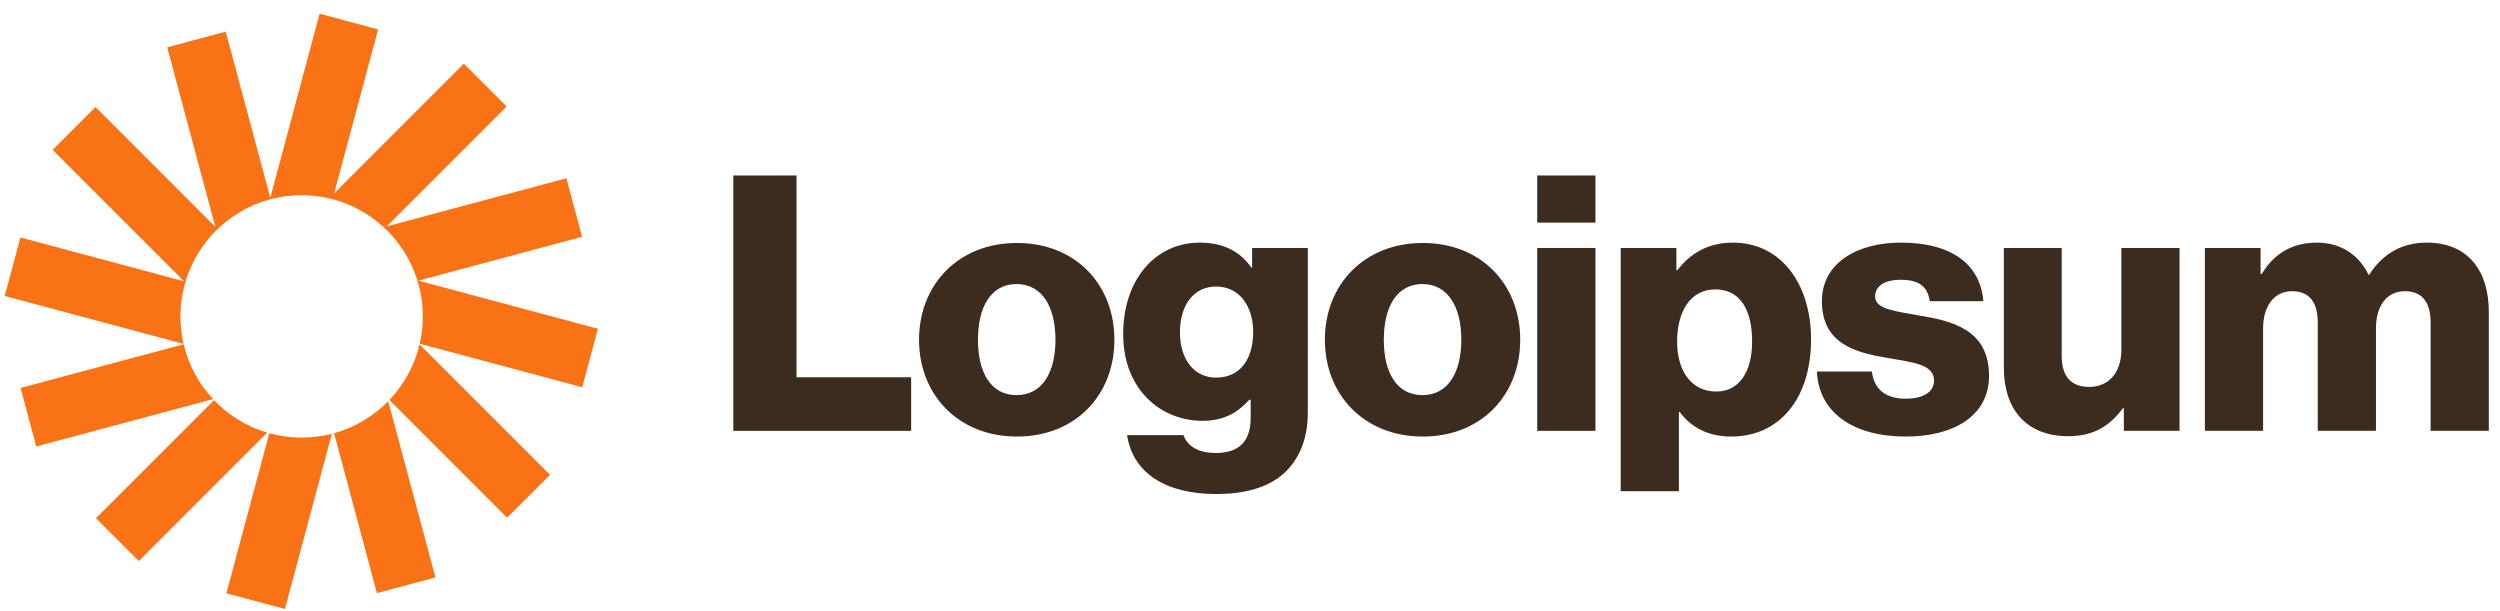
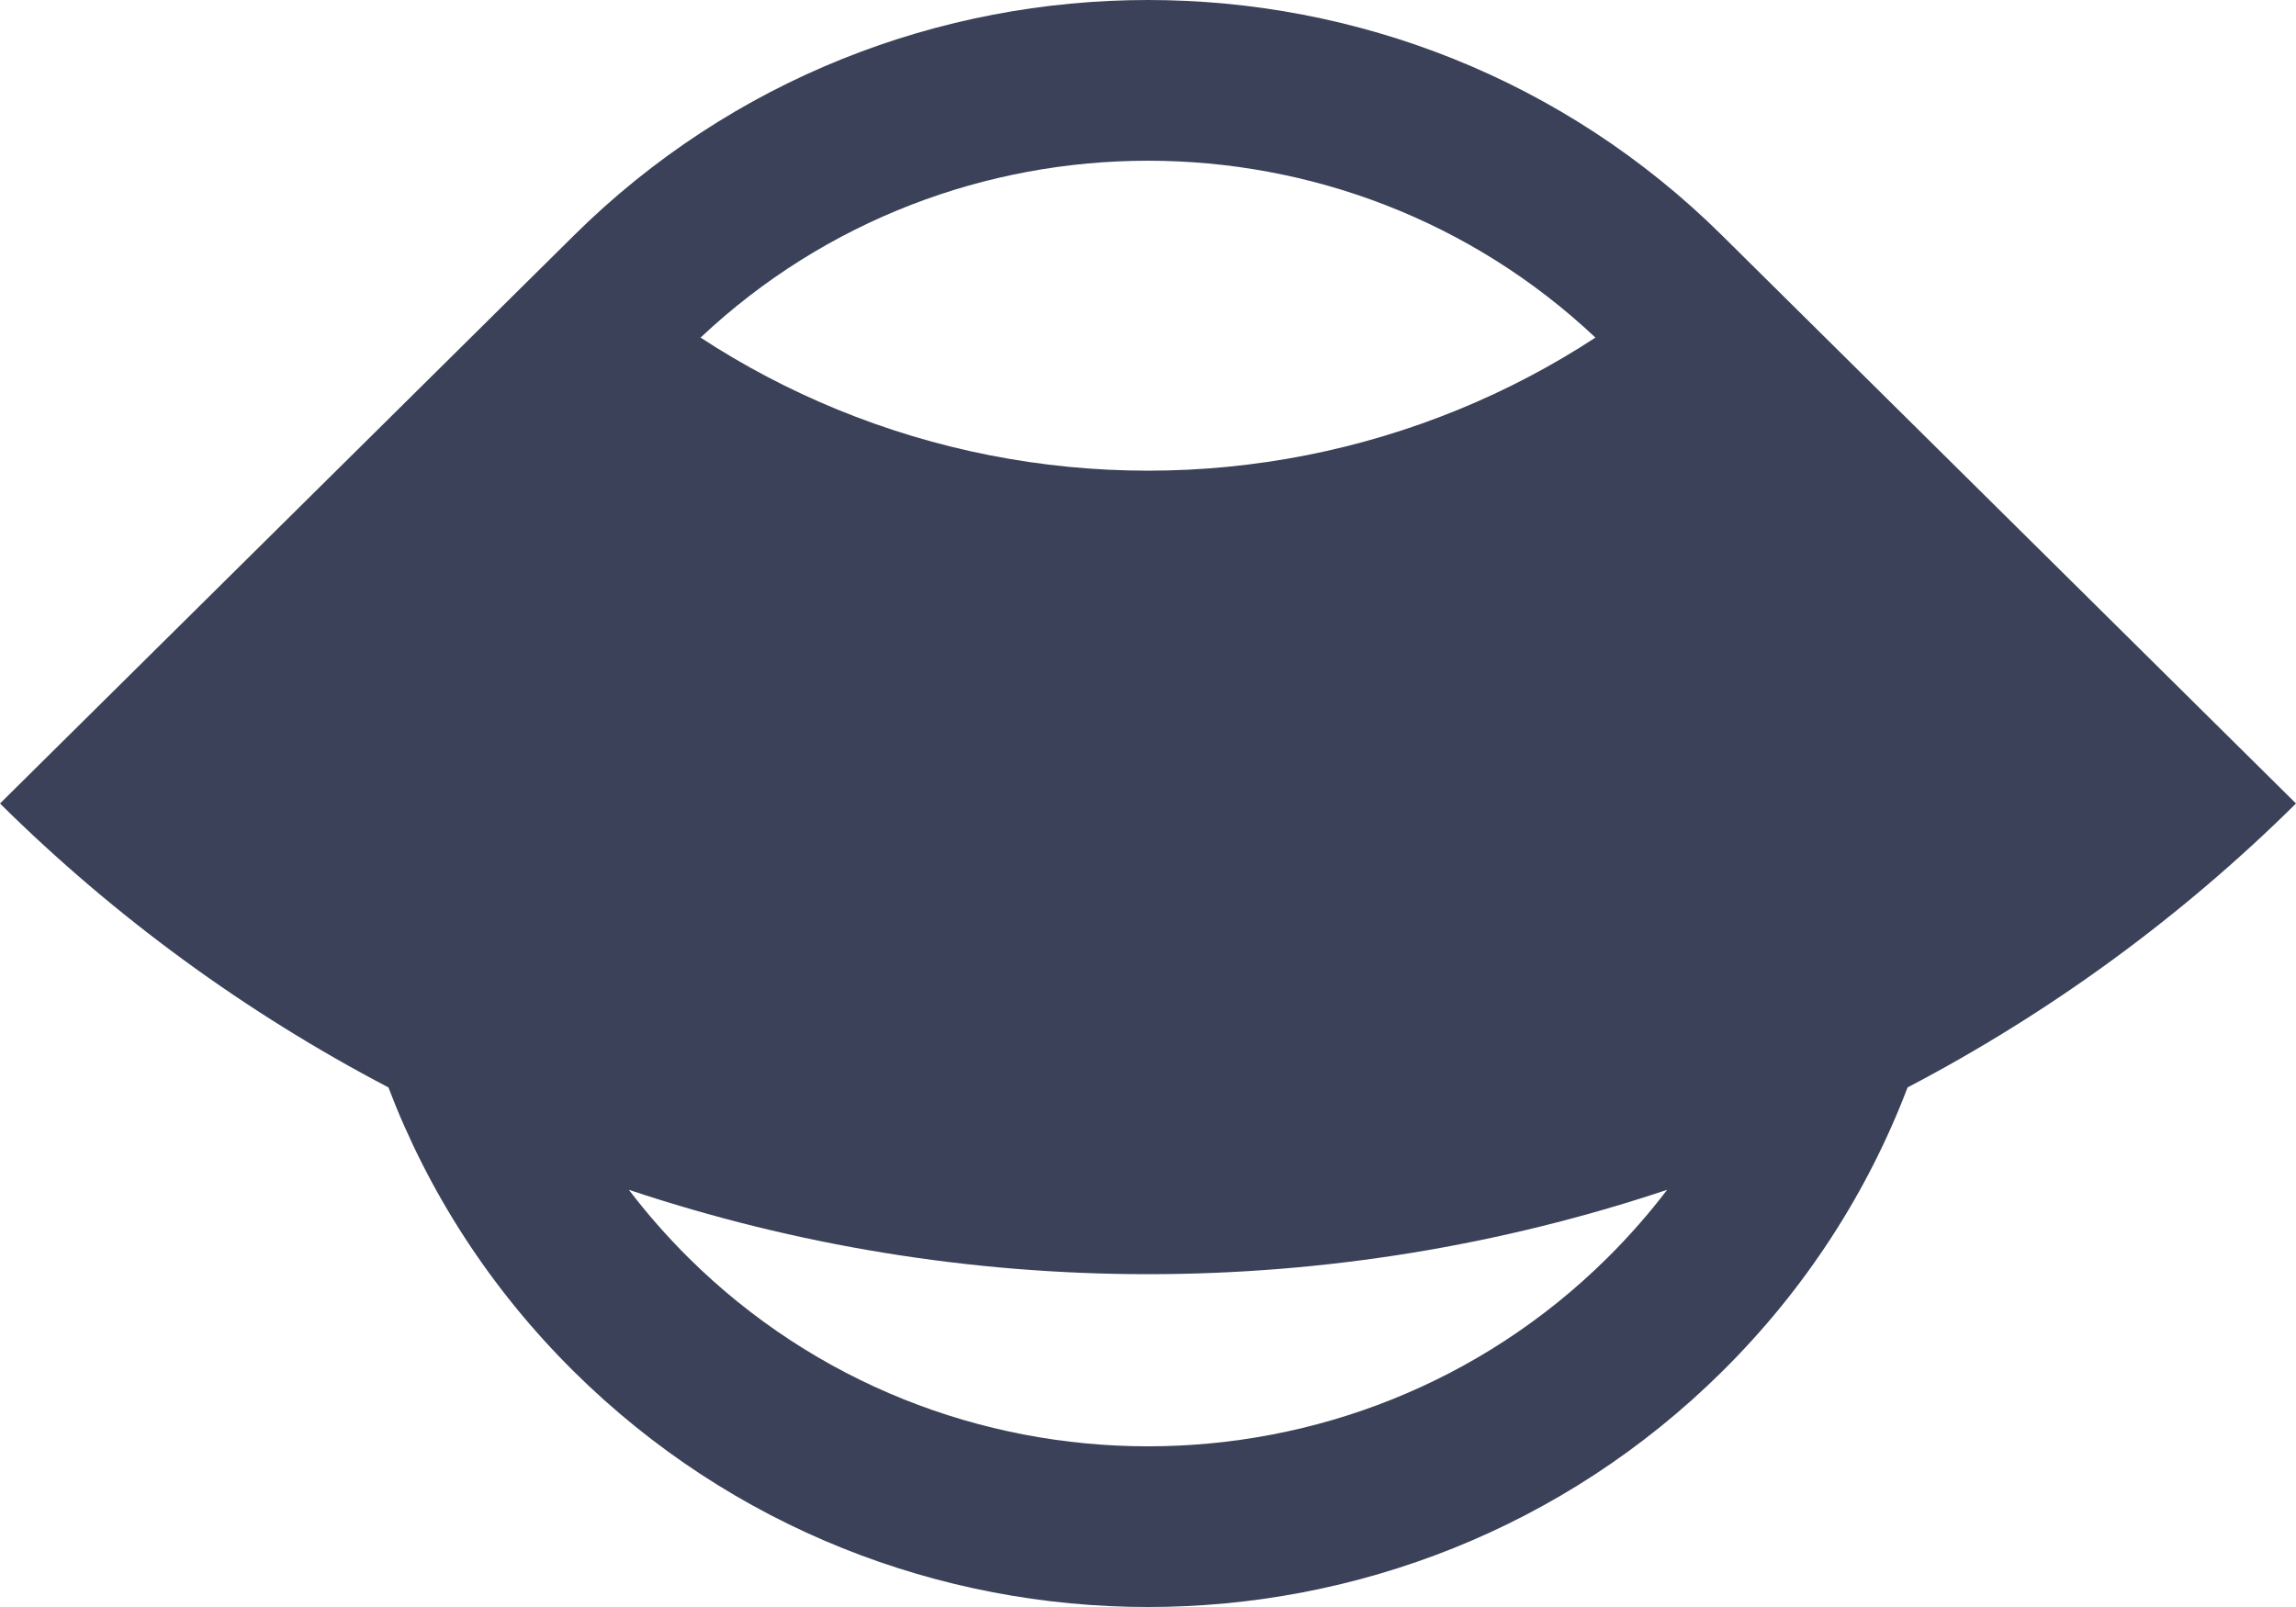
- <svg xmlns="http://www.w3.org/2000/svg" id="logo-55" width="168" height="41" viewBox="0 0 168 41" fill="none">
-   <path d="M49.278 28.952H61.23V25.352H53.526V11.792H49.278V28.952Z" class="cneutral" fill="#3C2B1F" />
-   <path d="M68.311 26.552C66.607 26.552 65.719 25.064 65.719 22.832C65.719 20.6 66.607 19.088 68.311 19.088C70.015 19.088 70.927 20.6 70.927 22.832C70.927 25.064 70.015 26.552 68.311 26.552ZM68.335 29.336C72.295 29.336 74.887 26.528 74.887 22.832C74.887 19.136 72.295 16.328 68.335 16.328C64.399 16.328 61.759 19.136 61.759 22.832C61.759 26.528 64.399 29.336 68.335 29.336Z" class="cneutral" fill="#3C2B1F" />
-   <path d="M81.741 33.2C83.565 33.2 85.173 32.792 86.253 31.832C87.237 30.944 87.885 29.6 87.885 27.752V16.664H84.141V17.984H84.093C83.373 16.952 82.269 16.304 80.637 16.304C77.589 16.304 75.477 18.848 75.477 22.448C75.477 26.216 78.045 28.28 80.805 28.28C82.293 28.28 83.229 27.68 83.949 26.864H84.045V28.088C84.045 29.576 83.349 30.44 81.693 30.44C80.397 30.44 79.749 29.888 79.533 29.24H75.741C76.125 31.808 78.357 33.2 81.741 33.2ZM81.717 25.376C80.253 25.376 79.293 24.176 79.293 22.328C79.293 20.456 80.253 19.256 81.717 19.256C83.349 19.256 84.213 20.648 84.213 22.304C84.213 24.032 83.421 25.376 81.717 25.376Z" class="cneutral" fill="#3C2B1F" />
-   <path d="M95.584 26.552C93.879 26.552 92.992 25.064 92.992 22.832C92.992 20.6 93.879 19.088 95.584 19.088C97.287 19.088 98.2 20.6 98.2 22.832C98.2 25.064 97.287 26.552 95.584 26.552ZM95.608 29.336C99.567 29.336 102.159 26.528 102.159 22.832C102.159 19.136 99.567 16.328 95.608 16.328C91.671 16.328 89.031 19.136 89.031 22.832C89.031 26.528 91.671 29.336 95.608 29.336Z" class="cneutral" fill="#3C2B1F" />
-   <path d="M103.302 28.952H107.214V16.664H103.302V28.952ZM103.302 14.96H107.214V11.792H103.302V14.96Z" class="cneutral" fill="#3C2B1F" />
-   <path d="M108.911 33.008H112.823V27.68H112.871C113.639 28.712 114.767 29.336 116.351 29.336C119.567 29.336 121.703 26.792 121.703 22.808C121.703 19.112 119.711 16.304 116.447 16.304C114.767 16.304 113.567 17.048 112.727 18.152H112.655V16.664H108.911V33.008ZM115.343 26.312C113.663 26.312 112.703 24.944 112.703 22.952C112.703 20.96 113.567 19.448 115.271 19.448C116.951 19.448 117.743 20.84 117.743 22.952C117.743 25.04 116.831 26.312 115.343 26.312Z" class="cneutral" fill="#3C2B1F" />
-   <path d="M128.072 29.336C131.288 29.336 133.664 27.944 133.664 25.256C133.664 22.112 131.12 21.56 128.96 21.2C127.4 20.912 126.008 20.792 126.008 19.928C126.008 19.16 126.752 18.8 127.712 18.8C128.792 18.8 129.536 19.136 129.68 20.24H133.28C133.088 17.816 131.216 16.304 127.736 16.304C124.832 16.304 122.432 17.648 122.432 20.24C122.432 23.12 124.712 23.696 126.848 24.056C128.48 24.344 129.968 24.464 129.968 25.568C129.968 26.36 129.224 26.792 128.048 26.792C126.752 26.792 125.936 26.192 125.792 24.968H122.096C122.216 27.68 124.472 29.336 128.072 29.336Z" class="cneutral" fill="#3C2B1F" />
-   <path d="M138.978 29.312C140.682 29.312 141.762 28.64 142.65 27.44H142.722V28.952H146.466V16.664H142.554V23.528C142.554 24.992 141.738 26 140.394 26C139.146 26 138.546 25.256 138.546 23.912V16.664H134.658V24.728C134.658 27.464 136.146 29.312 138.978 29.312Z" class="cneutral" fill="#3C2B1F" />
-   <path d="M148.168 28.952H152.08V22.064C152.08 20.6 152.8 19.568 154.024 19.568C155.2 19.568 155.752 20.336 155.752 21.656V28.952H159.664V22.064C159.664 20.6 160.36 19.568 161.608 19.568C162.784 19.568 163.336 20.336 163.336 21.656V28.952H167.248V20.96C167.248 18.2 165.856 16.304 163.072 16.304C161.488 16.304 160.168 16.976 159.208 18.464H159.16C158.536 17.144 157.312 16.304 155.704 16.304C153.928 16.304 152.752 17.144 151.984 18.416H151.912V16.664H148.168V28.952Z" class="cneutral" fill="#3C2B1F" />
-   <path d="M25.41 1.977L21.477 0.923L18.163 13.293L15.17 2.125L11.237 3.179L14.47 15.245L6.417 7.192L3.538 10.071L12.371 18.904L1.371 15.957L0.317 19.89L12.336 23.11C12.198 22.517 12.126 21.898 12.126 21.263C12.126 16.765 15.772 13.119 20.269 13.119C24.767 13.119 28.413 16.765 28.413 21.263C28.413 21.894 28.341 22.509 28.205 23.099L39.128 26.025L40.181 22.092L28.115 18.859L39.116 15.912L38.062 11.979L25.996 15.211L34.048 7.159L31.169 4.28L22.459 12.99L25.41 1.977Z" class="ccustom" fill="#F97316" />
-   <path d="M28.194 23.144C27.857 24.57 27.145 25.851 26.168 26.877L34.081 34.79L36.961 31.911L28.194 23.144Z" class="ccustom" fill="#F97316" />
-   <path d="M26.088 26.96C25.1 27.969 23.851 28.723 22.45 29.111L25.329 39.857L29.262 38.803L26.088 26.96Z" class="ccustom" fill="#F97316" />
-   <path d="M22.303 29.15C21.653 29.317 20.971 29.406 20.269 29.406C19.517 29.406 18.789 29.304 18.097 29.113L15.215 39.869L19.148 40.923L22.303 29.15Z" class="ccustom" fill="#F97316" />
-   <path d="M17.958 29.074C16.578 28.666 15.351 27.903 14.383 26.89L6.451 34.823L9.33 37.702L17.958 29.074Z" class="ccustom" fill="#F97316" />
-   <path d="M14.317 26.82C13.365 25.801 12.672 24.538 12.342 23.134L1.383 26.07L2.437 30.003L14.317 26.82Z" class="ccustom" fill="#F97316" />
+ <svg xmlns="http://www.w3.org/2000/svg" id="logo-84" width="40" height="28" viewBox="0 0 40 28" fill="none">
+   <path class="ccustom" fill-rule="evenodd" clip-rule="evenodd" d="M9.986 4.115L0 14C1.997 15.977 4.279 17.644 6.767 18.947C7.454 20.753 8.532 22.446 10 23.899C15.523 29.367 24.477 29.367 30 23.899C31.468 22.446 32.546 20.753 33.233 18.947C35.721 17.644 38.003 15.977 40 14L30.022 4.123C30.015 4.115 30.008 4.108 30 4.101C24.477 -1.367 15.523 -1.367 10 4.101C9.995 4.105 9.991 4.11 9.986 4.115ZM29.044 20.731C26.134 21.703 23.08 22.201 20 22.201C16.92 22.201 13.866 21.703 10.956 20.731C11.271 21.145 11.619 21.542 12 21.92C16.418 26.294 23.582 26.294 28 21.92C28.381 21.542 28.729 21.145 29.044 20.731ZM12.205 5.882C12.955 6.373 13.753 6.793 14.588 7.135C16.304 7.839 18.143 8.201 20 8.201C21.857 8.201 23.696 7.839 25.412 7.135C26.247 6.793 27.045 6.373 27.795 5.882C23.432 1.773 16.568 1.773 12.205 5.882Z" fill="#3B4158" />
</svg>
